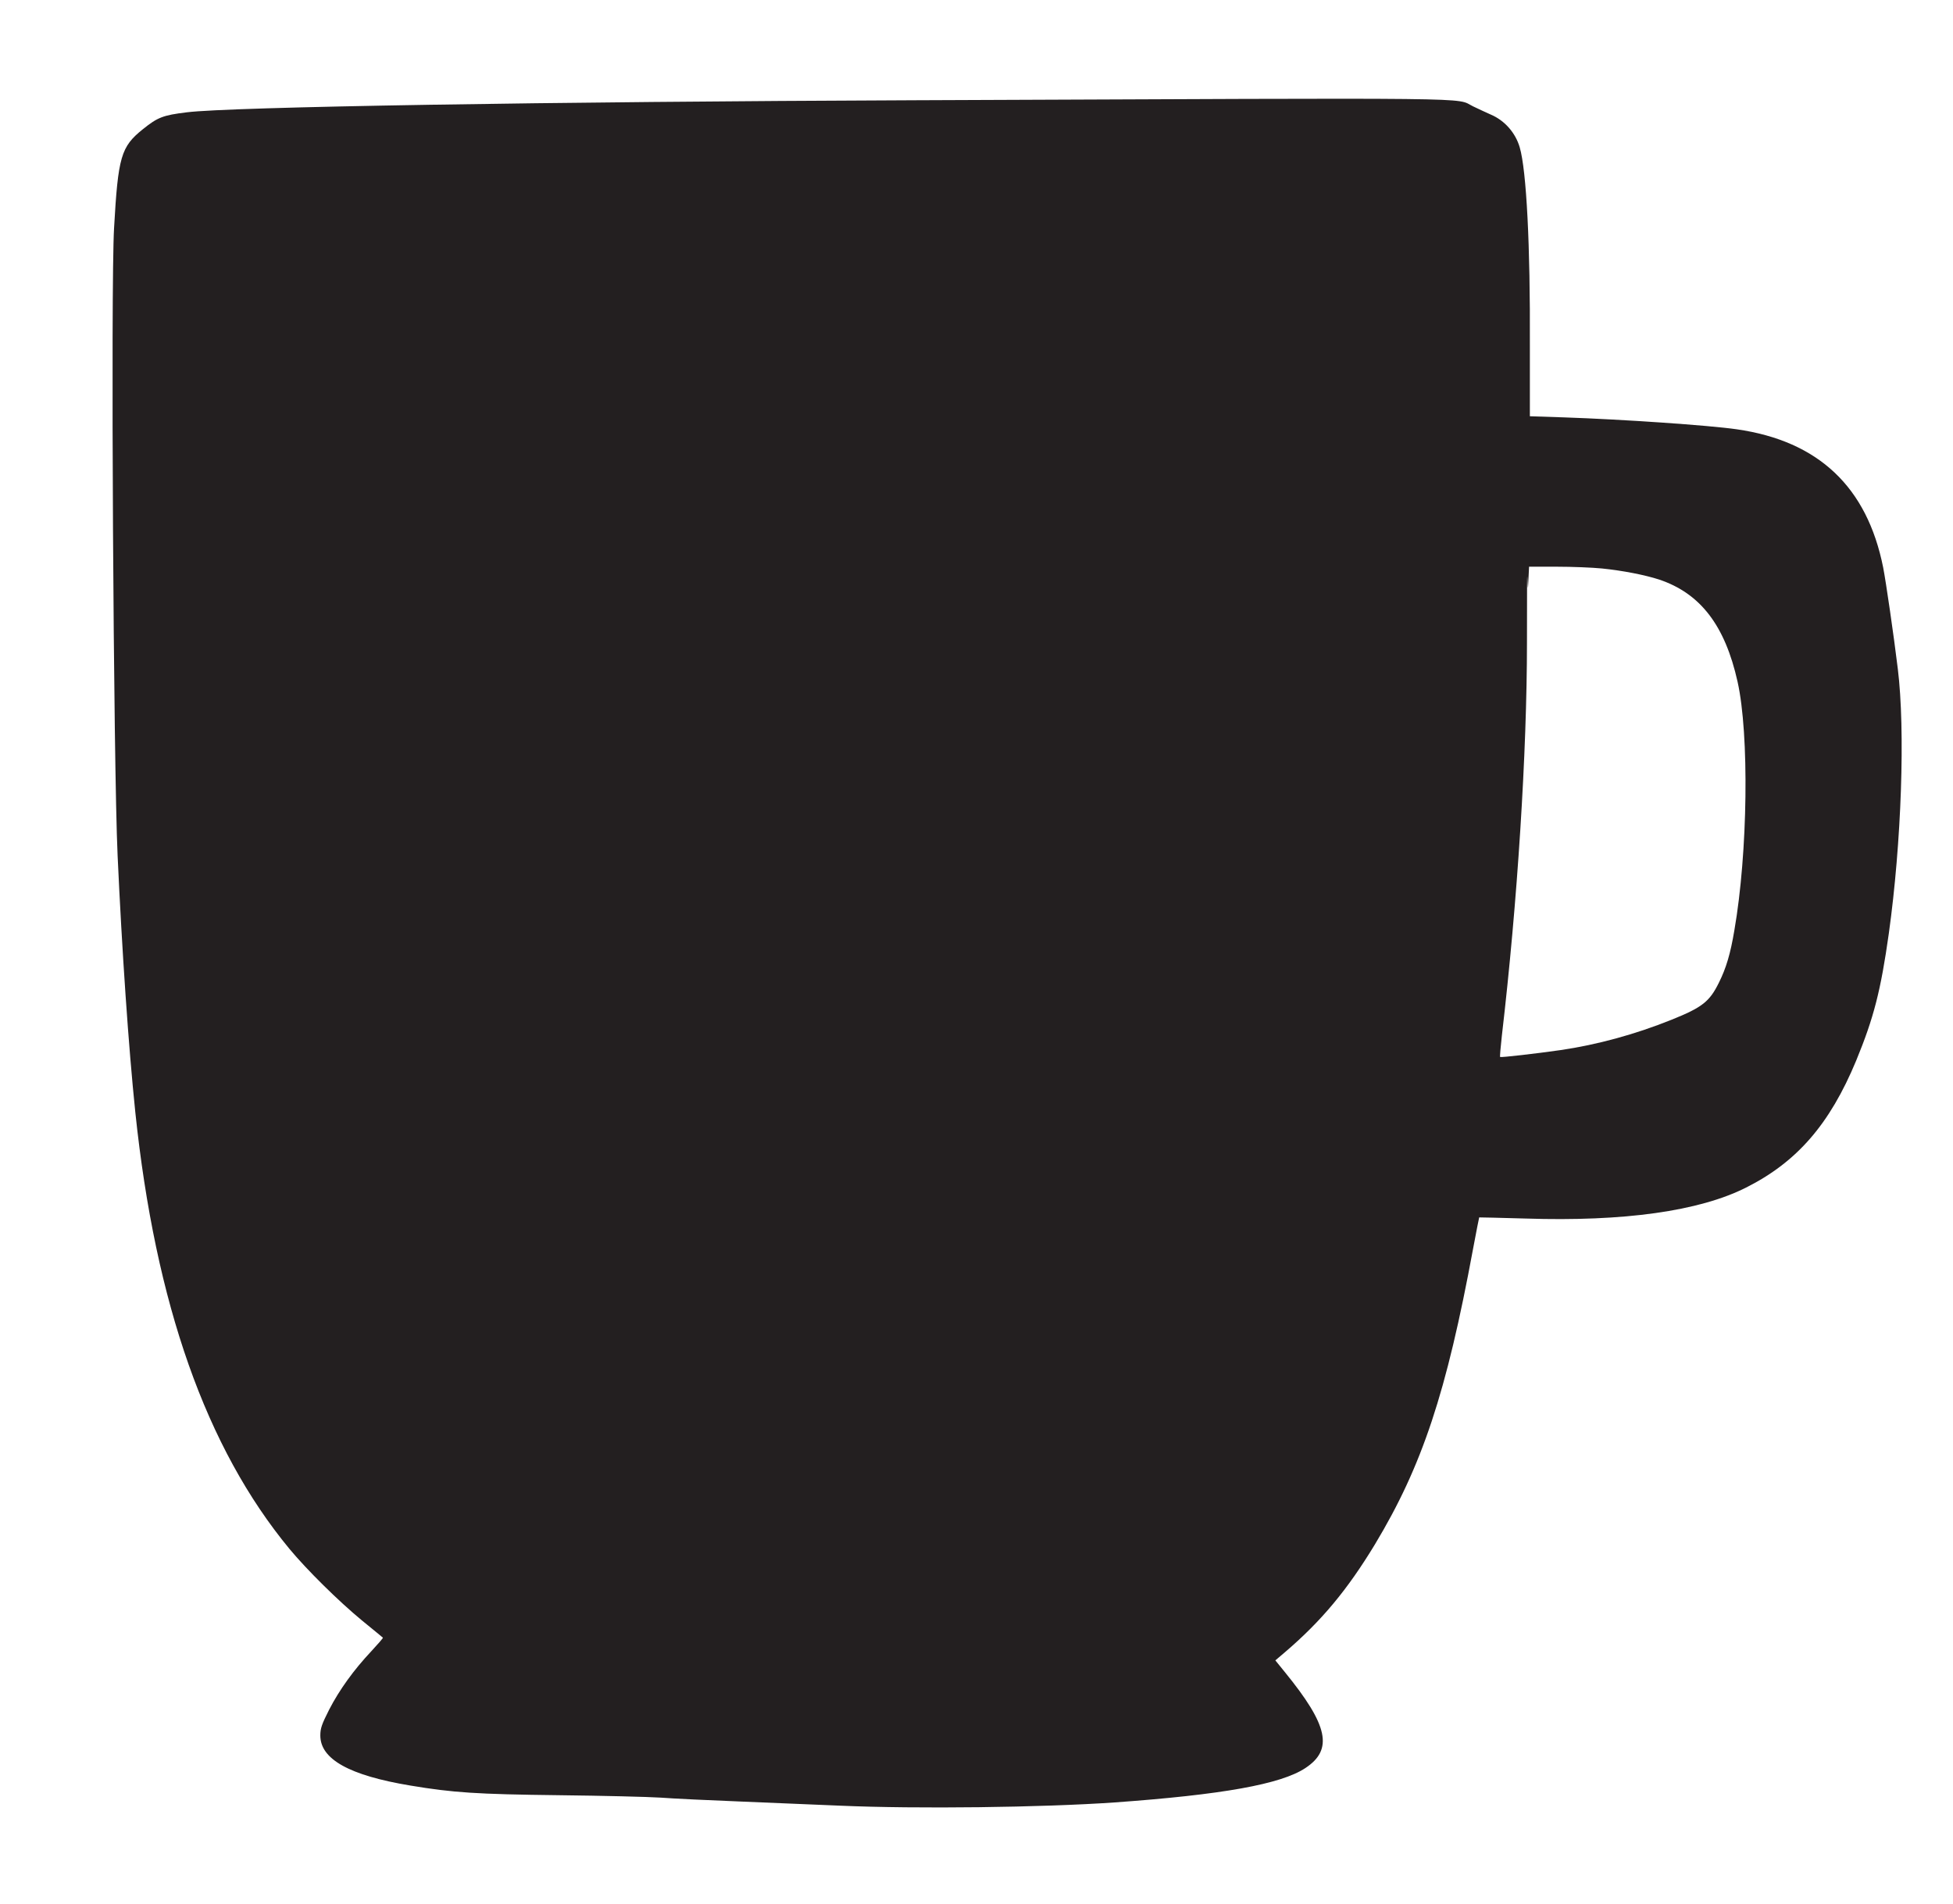
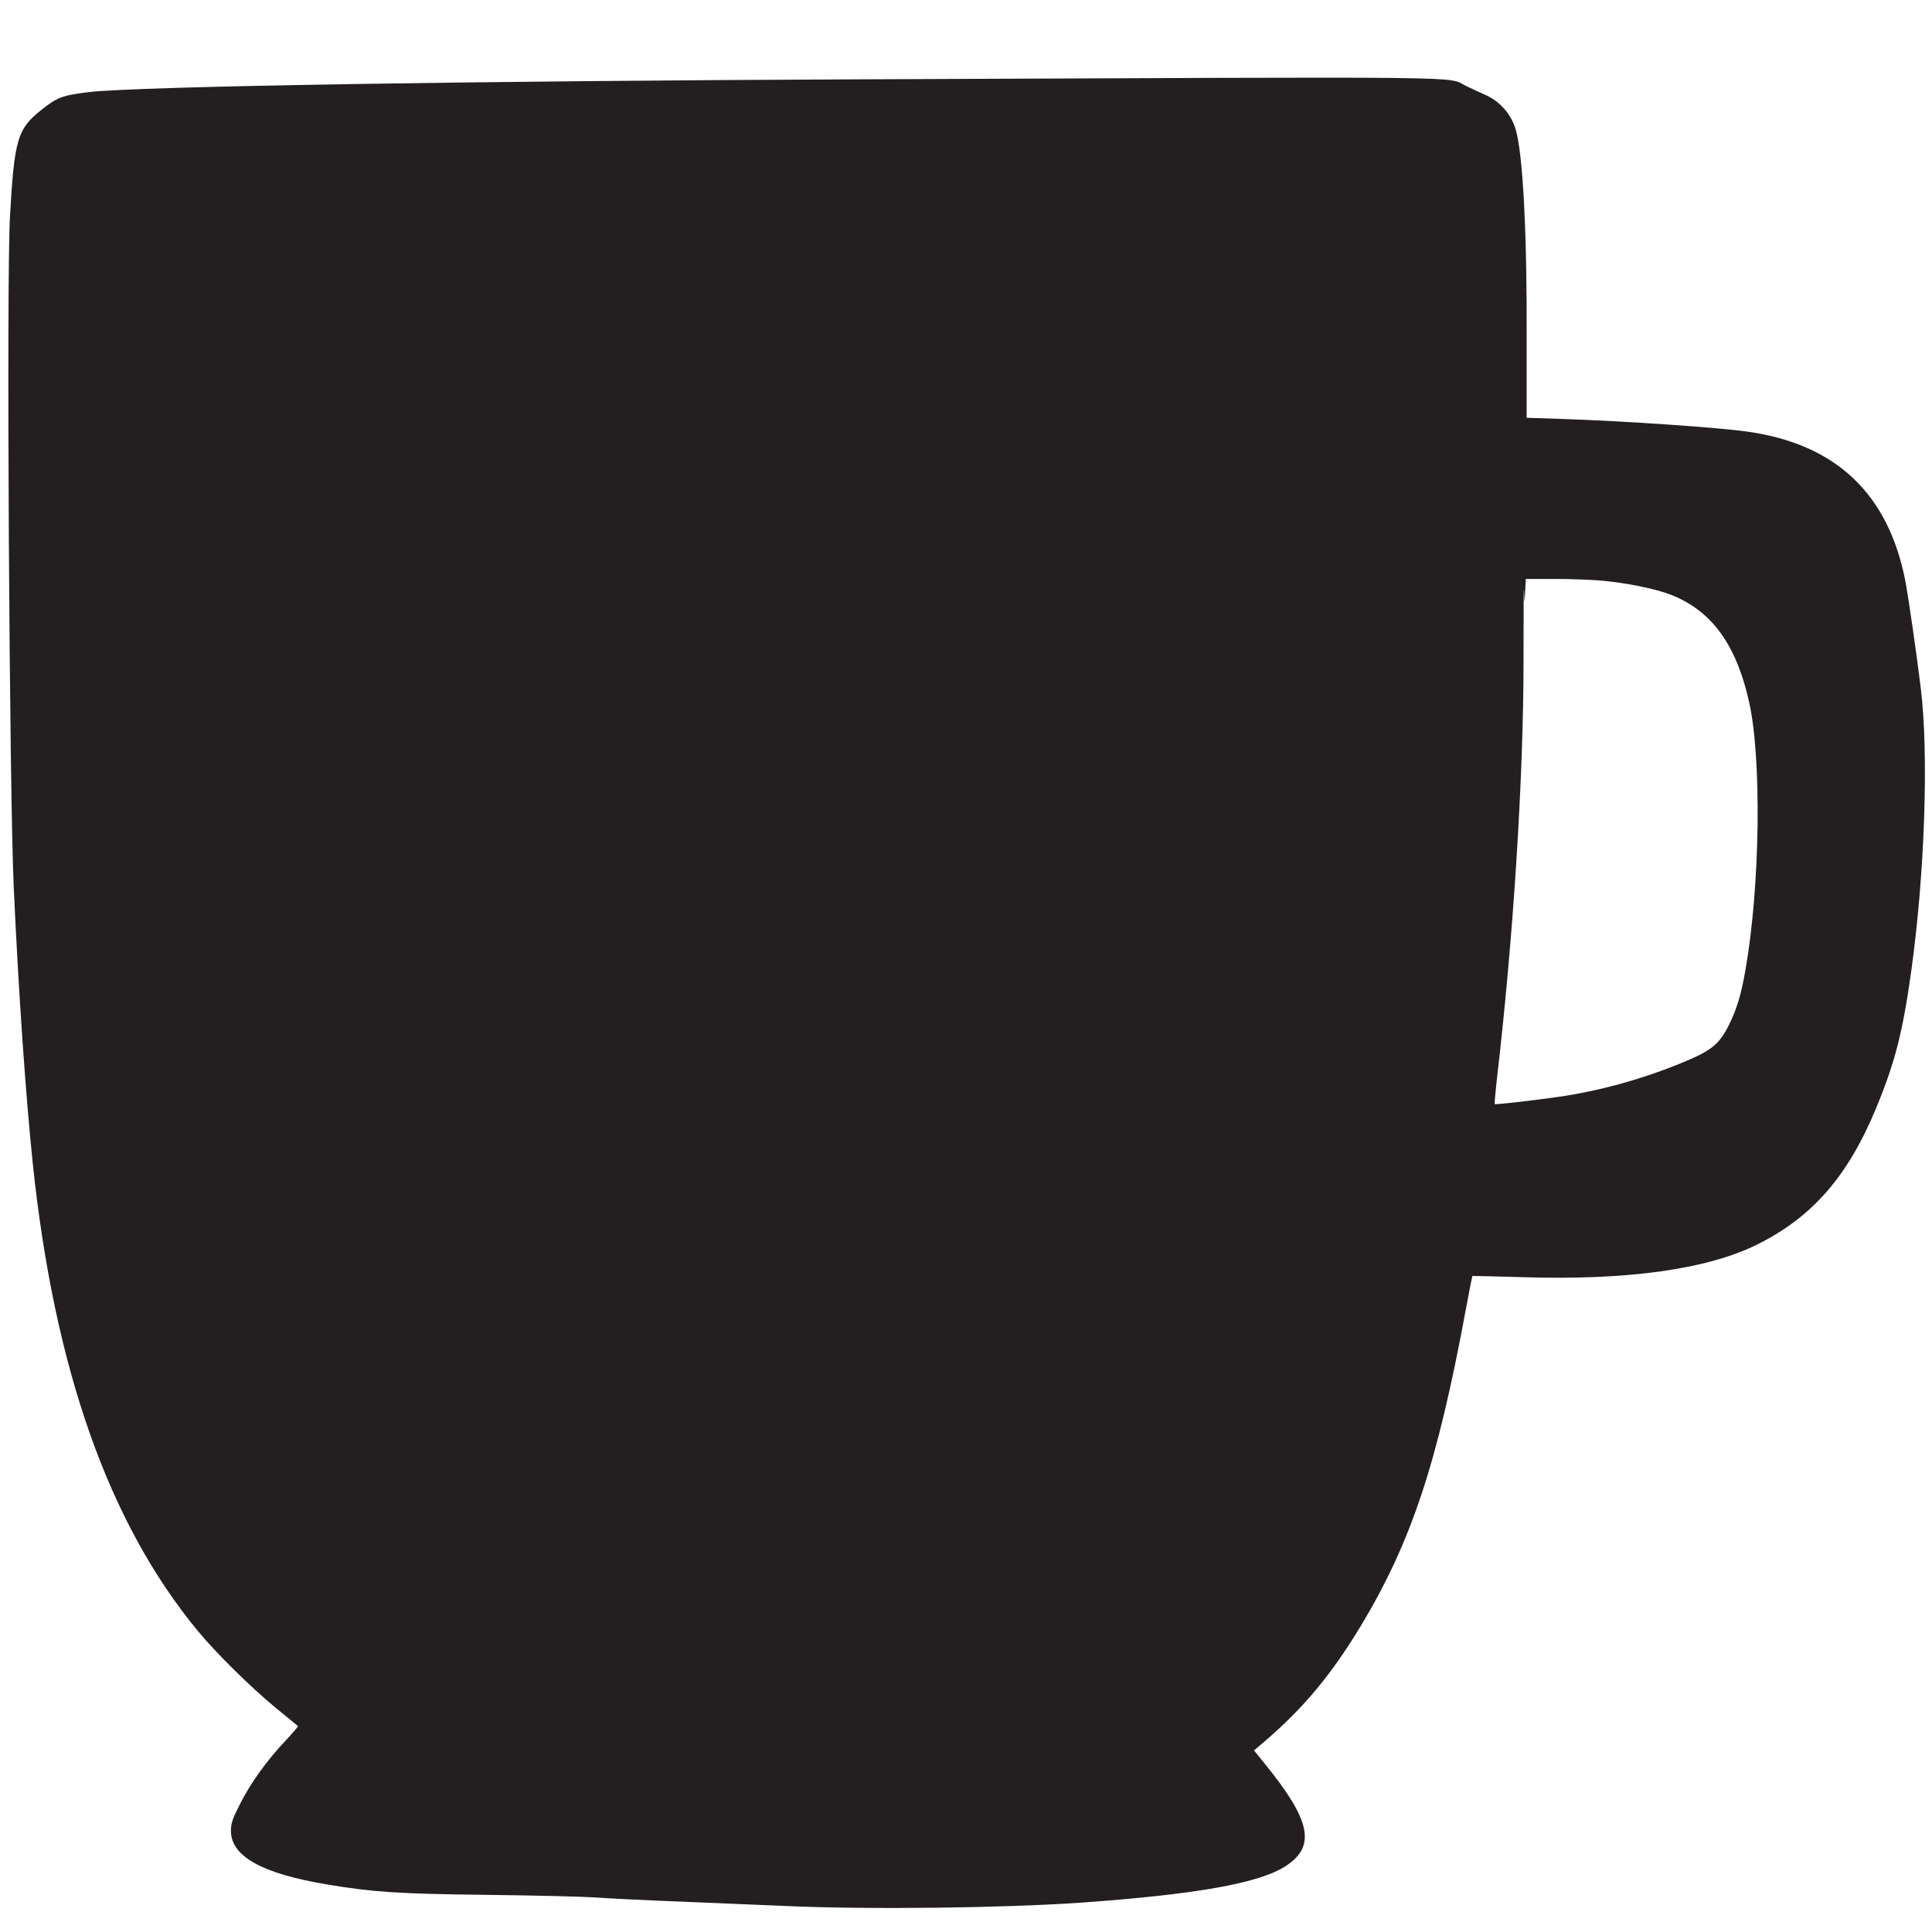
- <svg xmlns="http://www.w3.org/2000/svg" id="Layer_1" version="1.1" viewBox="0 0 1213.9 1183.3">
+ <svg xmlns="http://www.w3.org/2000/svg" id="Layer_1" version="1.1" viewBox="0 0 1121 1109">
  <defs>
    <style>
      .st0 {
        fill: #231f20;
      }
    </style>
  </defs>
-   <path class="st0" d="M569.1,62.3c-228.8.9-425.9,4.1-453,7.5-14.8,1.8-18.1,3.1-27.3,10.5-13.6,10.9-15.4,17-17.9,61.4-2.1,35.4-.4,333.9,2.2,390,2.7,59.1,6.8,119.1,11,159.5,12.5,119.3,44,208.7,95.8,271.4,10.7,12.9,30.5,32.5,45.2,44.6,6.9,5.6,12.7,10.4,12.9,10.6s-3.1,4-7.2,8.4c-10.9,11.6-19.8,23.9-26.2,36.3-4.6,9.1-5.5,11.6-5.5,16.1,0,14.7,18,24.8,56,31.1,26.4,4.4,40.9,5.4,92.5,6,27,.3,55.3,1,63,1.5,7.7.6,30.9,1.7,51.5,2.5,20.6.9,47.6,2,60,2.5,48.1,2.1,125.7,1.1,170.5-2,67-4.8,103.6-11.3,118.8-21.4,17.4-11.5,14.2-26.5-12.7-59.5l-6-7.4,6-5.1c22.8-19.5,38.8-38.8,55.9-67,29.4-48.8,44.5-94.4,61-183.7,2-10.6,3.7-19.4,3.8-19.5,0,0,13,.2,28.7.7,61.4,2,108.1-4.6,137.1-19.2,31.7-15.9,52.1-39.4,68.5-78.9,11-26.7,15.3-43.6,20.3-79,7.9-56.6,10.3-126.4,5.6-164.5-2.5-20.7-7.4-54.3-9.1-63-10-50.1-40.2-78.6-91-85.9-17.3-2.5-71.6-6.2-107.3-7.4l-21.3-.7v-44.5c.3-61.2-2.1-108.3-6.3-122.6-2.6-9-9.3-16.7-18-20.4-2.7-1.2-7.7-3.5-11-5.1-11.6-5.6,14.7-5.3-346.5-3.8ZM995.7,353.3c12.8,1.3,26.7,4,35.6,6.9,25.6,8.6,40.9,28.5,48.7,63.5,7.3,32.6,6.4,106.2-2,154.5-2.4,14.4-5.1,23.5-9.6,32.5-5.8,11.8-10.4,15.4-29.3,23-22.8,9.2-46.5,15.6-69,18.9-15.3,2.2-37.2,4.7-37.7,4.3-.2-.2.3-6.2,1.1-13.3,9.7-83,15.6-175.8,15.6-244.5s.3-28.1.7-34.7l.6-12.2h17.2c9.4,0,22.1.5,28.1,1.1Z" />
+   <path class="st0" d="M504,46c-228.8.9-425.9,4.1-453,7.5-14.8,1.8-18.1,3.1-27.3,10.5-13.6,10.9-15.4,17-17.9,61.4-2.1,35.4-.4,333.9,2.2,390,2.7,59.1,6.8,119.1,11,159.5,12.5,119.3,44,208.7,95.8,271.4,10.7,12.9,30.5,32.5,45.2,44.6,6.9,5.6,12.7,10.4,12.9,10.6s-3.1,4-7.2,8.4c-10.9,11.6-19.8,23.9-26.2,36.3-4.6,9.1-5.5,11.6-5.5,16.1,0,14.7,18,24.8,56,31.1,26.4,4.4,40.9,5.4,92.5,6,27,.3,55.3,1,63,1.5,7.7.6,30.9,1.7,51.5,2.5,20.6.9,47.6,2,60,2.5,48.1,2.1,125.7,1.1,170.5-2,67-4.8,103.6-11.3,118.8-21.4,17.4-11.5,14.2-26.5-12.7-59.5l-6-7.4,6-5.1c22.8-19.5,38.8-38.8,55.9-67,29.4-48.8,44.5-94.4,61-183.7,2-10.6,3.7-19.4,3.8-19.5,0,0,13,.2,28.7.7,61.4,2,108.1-4.6,137.1-19.2,31.7-15.9,52.1-39.4,68.5-78.9,11-26.7,15.3-43.6,20.3-79,7.9-56.6,10.3-126.4,5.6-164.5-2.5-20.7-7.4-54.3-9.1-63-10-50.1-40.2-78.6-91-85.9-17.3-2.5-71.6-6.2-107.3-7.4l-21.3-.7v-44.5c.3-61.2-2.1-108.3-6.3-122.6-2.6-9-9.3-16.7-18-20.4-2.7-1.2-7.7-3.5-11-5.1-11.6-5.6,14.7-5.3-346.5-3.8h0ZM930.6,337c12.8,1.3,26.7,4,35.6,6.9,25.6,8.6,40.9,28.5,48.7,63.5,7.3,32.6,6.4,106.2-2,154.5-2.4,14.4-5.1,23.5-9.6,32.5-5.8,11.8-10.4,15.4-29.3,23-22.8,9.2-46.5,15.6-69,18.9-15.3,2.2-37.2,4.7-37.7,4.3-.2-.2.3-6.2,1.1-13.3,9.7-83,15.6-175.8,15.6-244.5s.3-28.1.7-34.7l.6-12.2h17.2c9.4,0,22.1.5,28.1,1.1h0Z" />
</svg>
